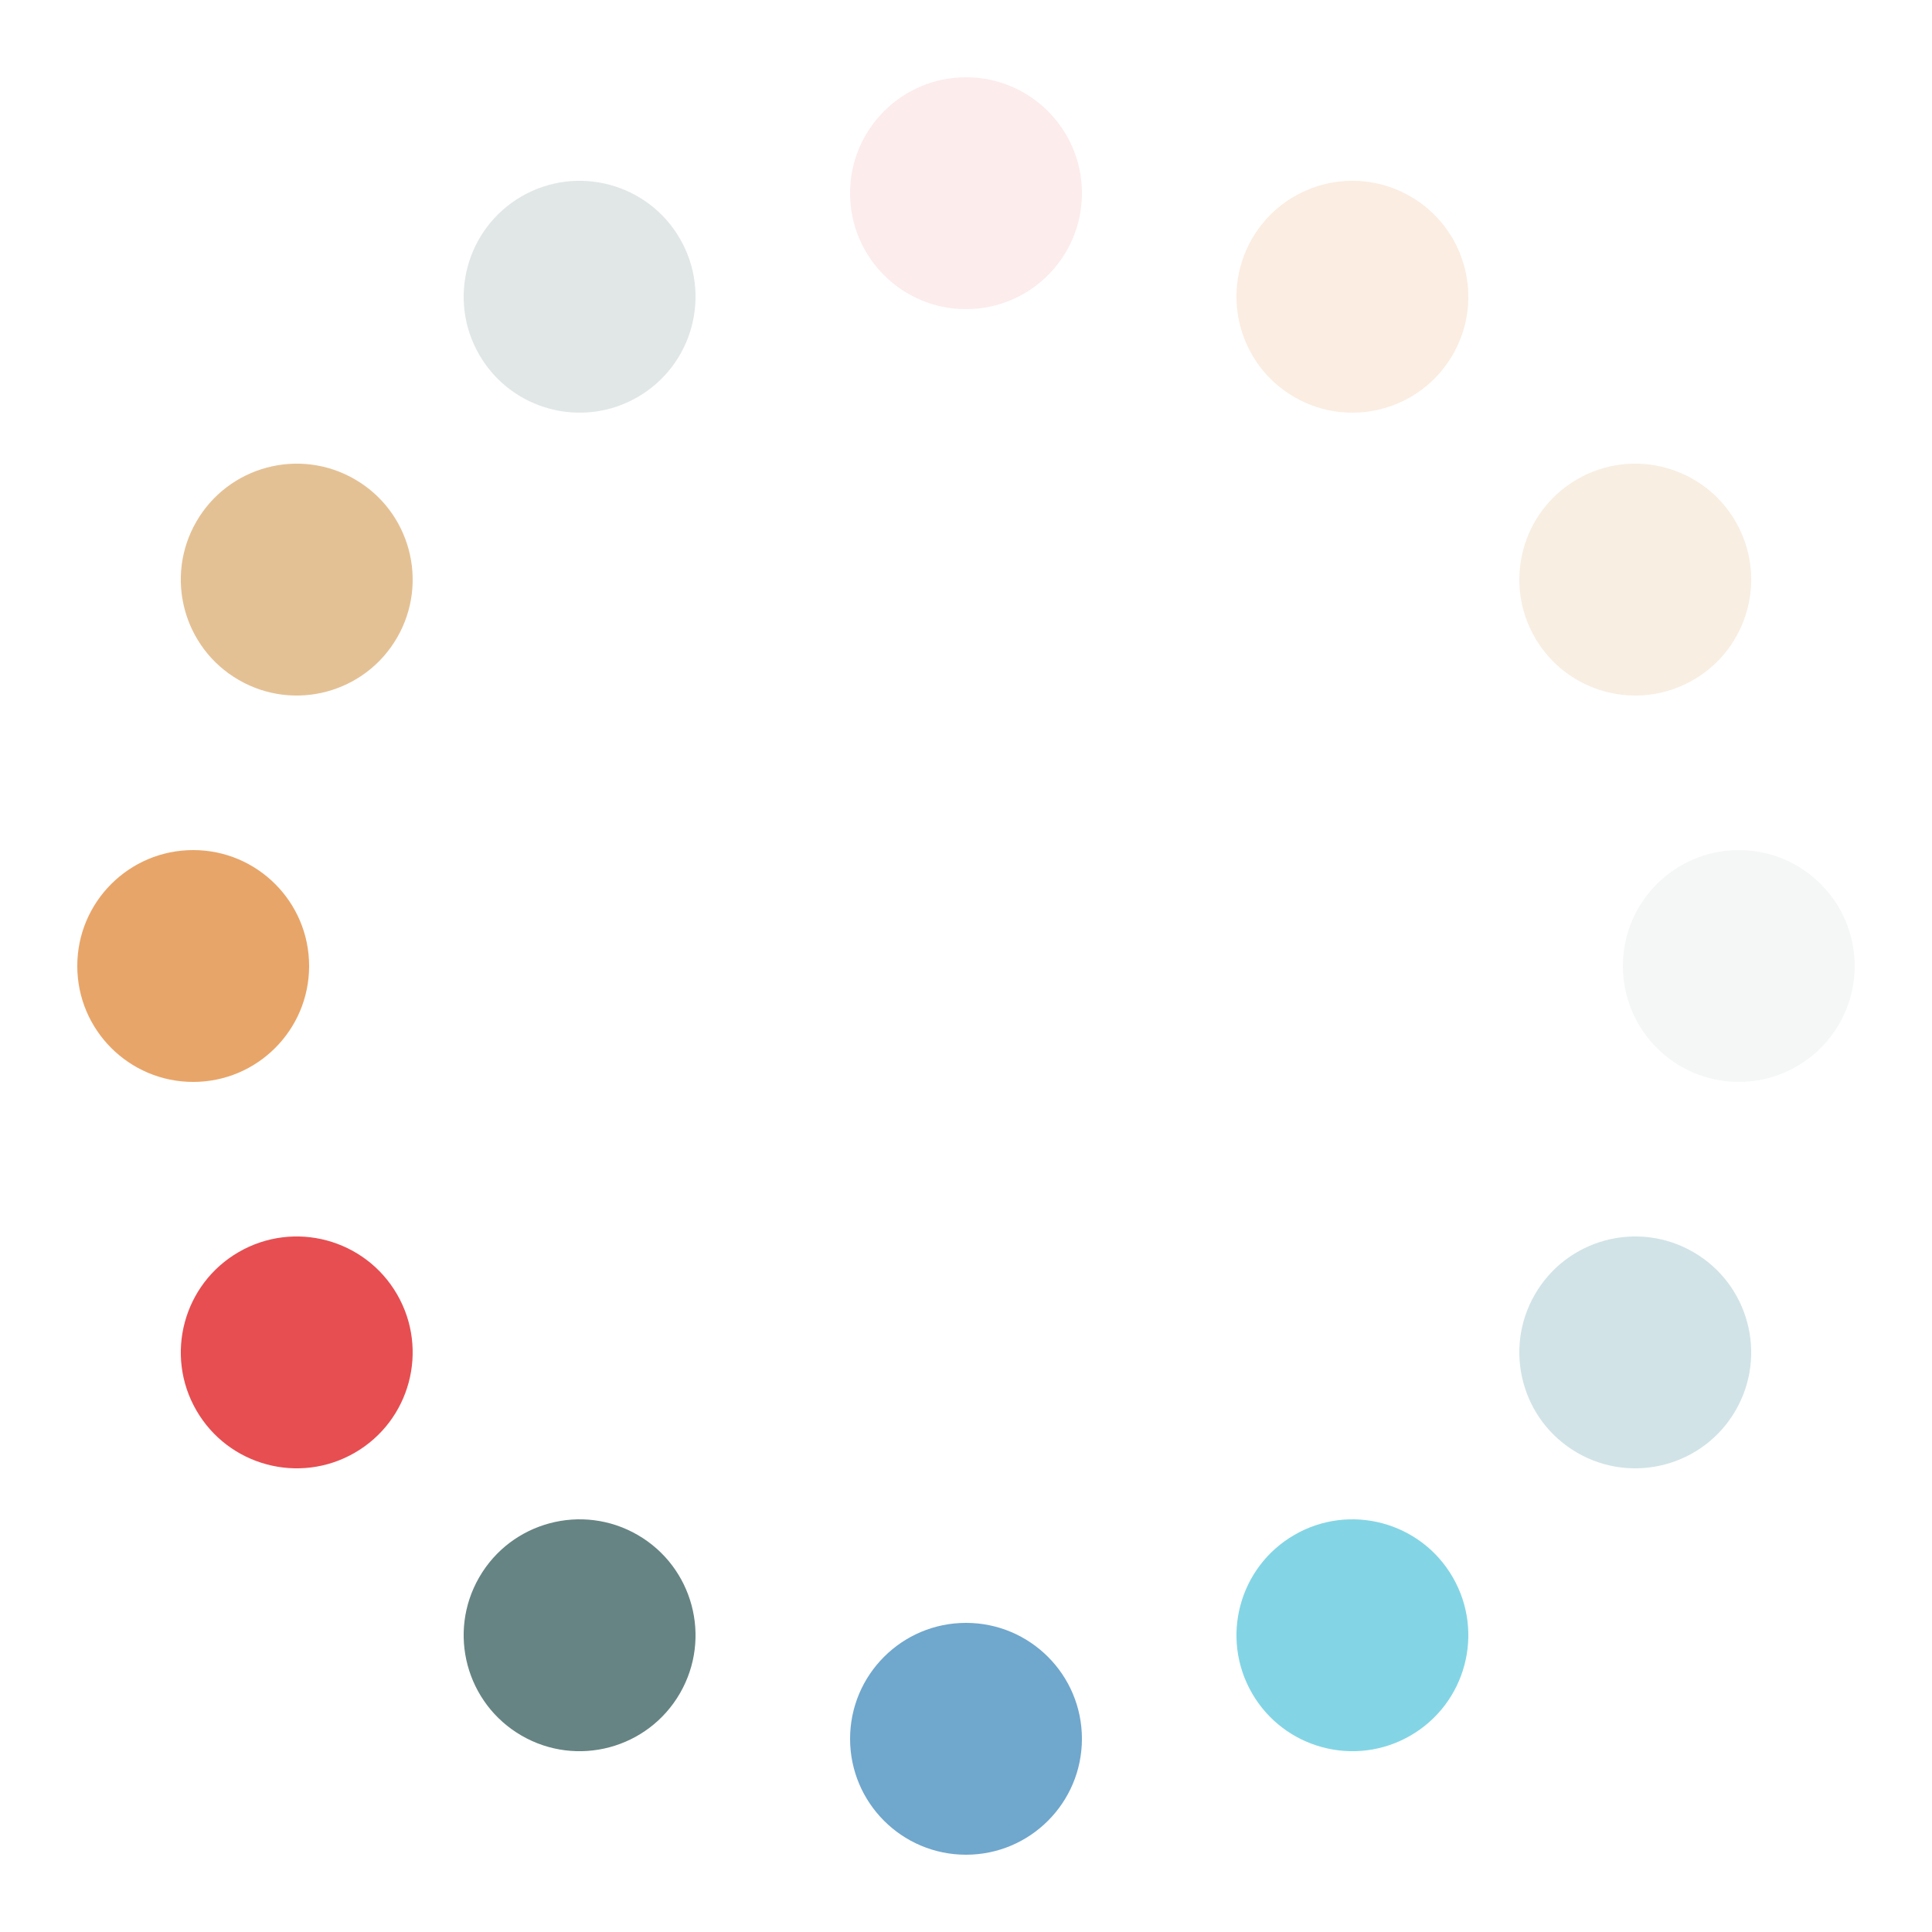
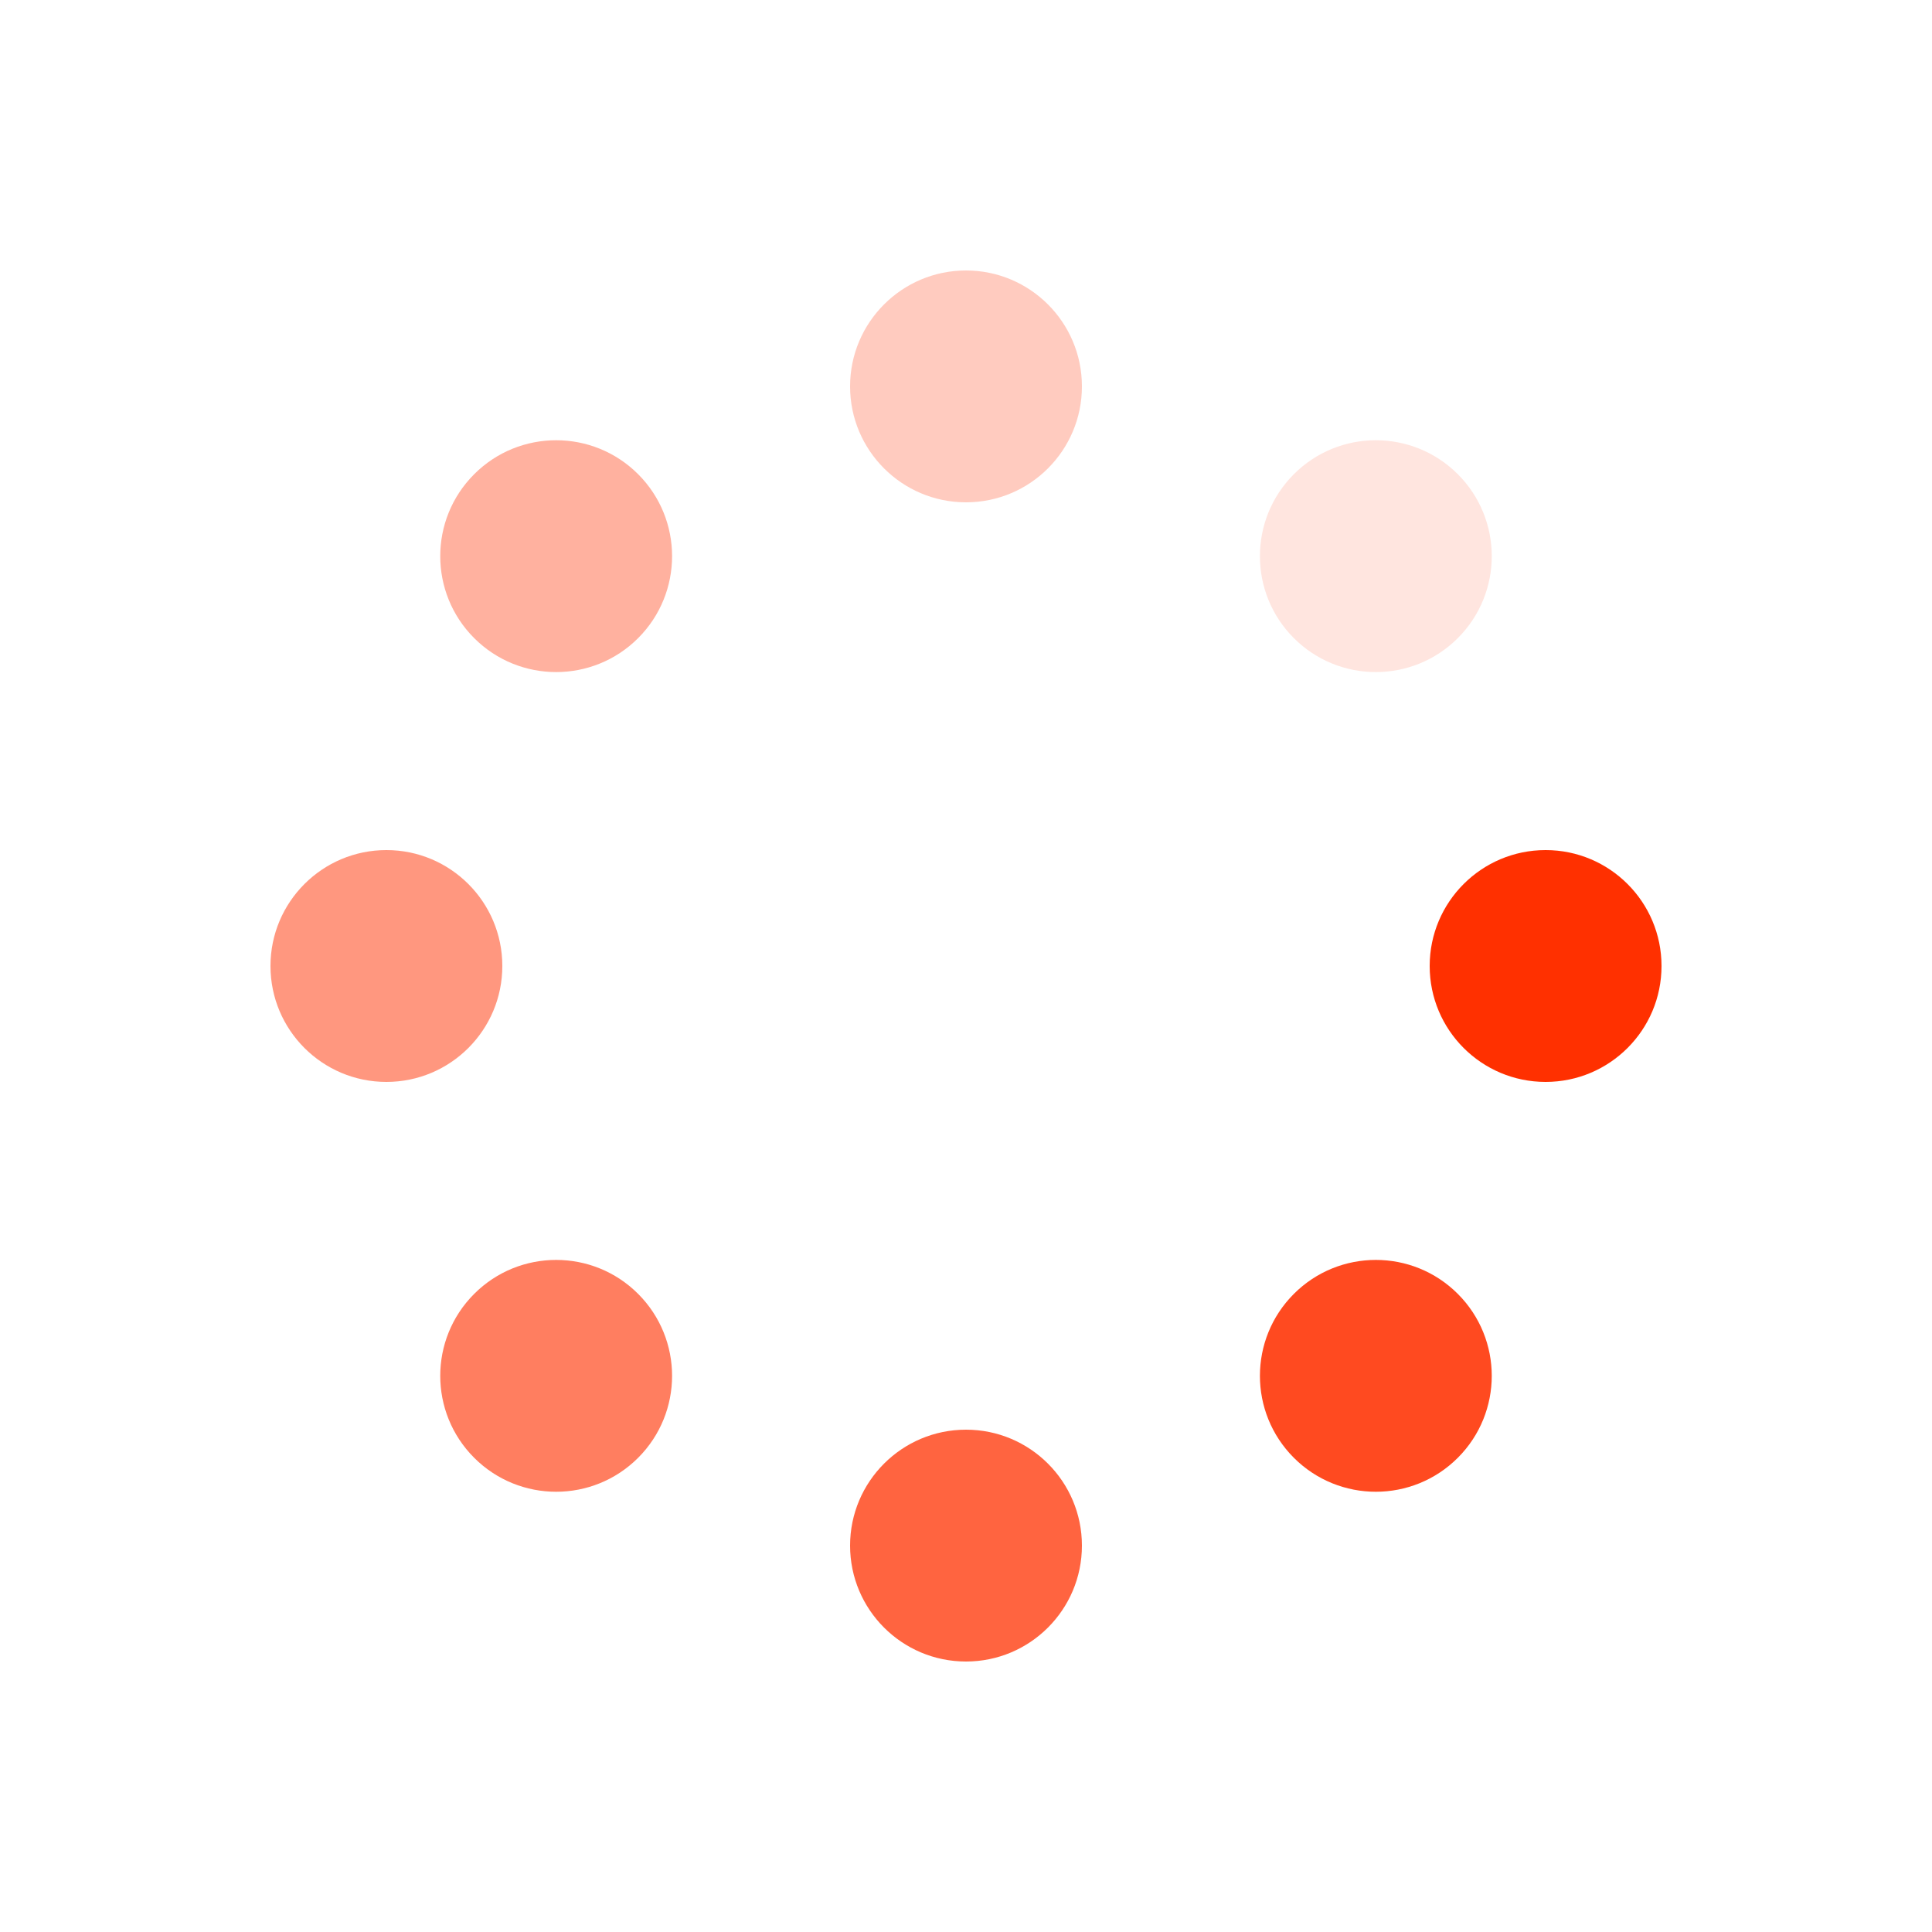
- <svg xmlns="http://www.w3.org/2000/svg" width="40px" height="40px" viewBox="0 0 100 100" preserveAspectRatio="xMidYMid" style="margin-right:-2px;display:block;background-repeat-y:initial;background-repeat-x:initial;animation-play-state:paused">
-   <g transform="rotate(0 50 50)" style="transform:matrix(1, 0, 0, 1, 0, 0);animation-play-state:paused">
-     <rect x="44" y="4" rx="6" ry="6" width="12" height="12" fill="#df1317" opacity="0.083" style="opacity:0.083;animation-play-state:paused" />
+ <svg xmlns="http://www.w3.org/2000/svg" style="margin: auto; background: none; display: block; shape-rendering: auto;" width="200px" height="200px" viewBox="0 0 100 100" preserveAspectRatio="xMidYMid">
+   <g transform="translate(80,50)">
+     <g transform="rotate(0)">
+       <circle cx="0" cy="0" r="6" fill="#ff3000" fill-opacity="1">
+         <animateTransform attributeName="transform" type="scale" begin="-0.875s" values="1.5 1.5;1 1" keyTimes="0;1" dur="1s" repeatCount="indefinite" />
+         <animate attributeName="fill-opacity" keyTimes="0;1" dur="1s" repeatCount="indefinite" values="1;0" begin="-0.875s" />
+       </circle>
+     </g>
  </g>
-   <g transform="rotate(30 50 50)" style="transform:matrix(0.866025, 0.5, -0.5, 0.866025, 31.6987, -18.3013);animation-play-state:paused">
-     <rect x="44" y="4" rx="6" ry="6" width="12" height="12" fill="#e4934b" opacity="0.167" style="opacity:0.167;animation-play-state:paused" />
+   <g transform="translate(71.2132,71.2132)">
+     <g transform="rotate(45)">
+       <circle cx="0" cy="0" r="6" fill="#ff3000" fill-opacity="0.875">
+         <animateTransform attributeName="transform" type="scale" begin="-0.75s" values="1.5 1.5;1 1" keyTimes="0;1" dur="1s" repeatCount="indefinite" />
+         <animate attributeName="fill-opacity" keyTimes="0;1" dur="1s" repeatCount="indefinite" values="1;0" begin="-0.75s" />
+       </circle>
+     </g>
  </g>
-   <g transform="rotate(60 50 50)" style="transform:matrix(0.5, 0.866025, -0.866025, 0.5, 68.3013, -18.3013);animation-play-state:paused">
-     <rect x="44" y="4" rx="6" ry="6" width="12" height="12" fill="#e2bb8b" opacity="0.25" style="opacity:0.25;animation-play-state:paused" />
+   <g transform="translate(50,80)">
+     <g transform="rotate(90)">
+       <circle cx="0" cy="0" r="6" fill="#ff3000" fill-opacity="0.75">
+         <animateTransform attributeName="transform" type="scale" begin="-0.625s" values="1.5 1.5;1 1" keyTimes="0;1" dur="1s" repeatCount="indefinite" />
+         <animate attributeName="fill-opacity" keyTimes="0;1" dur="1s" repeatCount="indefinite" values="1;0" begin="-0.625s" />
+       </circle>
+     </g>
  </g>
-   <g transform="rotate(90 50 50)" style="transform:matrix(6.12323e-17, 1, -1, 6.12323e-17, 100, 0);animation-play-state:paused">
-     <rect x="44" y="4" rx="6" ry="6" width="12" height="12" fill="#e1e7e7" opacity="0.333" style="opacity:0.333;animation-play-state:paused" />
+   <g transform="translate(28.7868,71.2132)">
+     <g transform="rotate(135)">
+       <circle cx="0" cy="0" r="6" fill="#ff3000" fill-opacity="0.625">
+         <animateTransform attributeName="transform" type="scale" begin="-0.5s" values="1.5 1.5;1 1" keyTimes="0;1" dur="1s" repeatCount="indefinite" />
+         <animate attributeName="fill-opacity" keyTimes="0;1" dur="1s" repeatCount="indefinite" values="1;0" begin="-0.5s" />
+       </circle>
+     </g>
  </g>
-   <g transform="rotate(120 50 50)" style="transform:matrix(-0.5, 0.866025, -0.866025, -0.5, 118.301, 31.6987);animation-play-state:paused">
-     <rect x="44" y="4" rx="6" ry="6" width="12" height="12" fill="#91bcc6" opacity="0.417" style="opacity:0.417;animation-play-state:paused" />
+   <g transform="translate(20,50)">
+     <g transform="rotate(180)">
+       <circle cx="0" cy="0" r="6" fill="#ff3000" fill-opacity="0.5">
+         <animateTransform attributeName="transform" type="scale" begin="-0.375s" values="1.5 1.5;1 1" keyTimes="0;1" dur="1s" repeatCount="indefinite" />
+         <animate attributeName="fill-opacity" keyTimes="0;1" dur="1s" repeatCount="indefinite" values="1;0" begin="-0.375s" />
+       </circle>
+     </g>
  </g>
-   <g transform="rotate(150 50 50)" style="transform:matrix(-0.866025, 0.5, -0.5, -0.866025, 118.301, 68.3013);animation-play-state:paused">
-     <rect x="44" y="4" rx="6" ry="6" width="12" height="12" fill="#07abcc" opacity="0.5" style="opacity:0.5;animation-play-state:paused" />
+   <g transform="translate(28.7868,28.7868)">
+     <g transform="rotate(225)">
+       <circle cx="0" cy="0" r="6" fill="#ff3000" fill-opacity="0.375">
+         <animateTransform attributeName="transform" type="scale" begin="-0.25s" values="1.5 1.5;1 1" keyTimes="0;1" dur="1s" repeatCount="indefinite" />
+         <animate attributeName="fill-opacity" keyTimes="0;1" dur="1s" repeatCount="indefinite" values="1;0" begin="-0.25s" />
+       </circle>
+     </g>
  </g>
-   <g transform="rotate(180 50 50)" style="transform:matrix(-1, 1.22465e-16, -1.22465e-16, -1, 100, 100);animation-play-state:paused">
-     <rect x="44" y="4" rx="6" ry="6" width="12" height="12" fill="#0a69aa" opacity="0.583" style="opacity:0.583;animation-play-state:paused" />
+   <g transform="translate(50,20)">
+     <g transform="rotate(270)">
+       <circle cx="0" cy="0" r="6" fill="#ff3000" fill-opacity="0.25">
+         <animateTransform attributeName="transform" type="scale" begin="-0.125s" values="1.5 1.5;1 1" keyTimes="0;1" dur="1s" repeatCount="indefinite" />
+         <animate attributeName="fill-opacity" keyTimes="0;1" dur="1s" repeatCount="indefinite" values="1;0" begin="-0.125s" />
+       </circle>
+     </g>
  </g>
-   <g transform="rotate(210 50 50)" style="transform:matrix(-0.866025, -0.5, 0.5, -0.866025, 68.3013, 118.301);animation-play-state:paused">
-     <rect x="44" y="4" rx="6" ry="6" width="12" height="12" fill="#194645" opacity="0.667" style="opacity:0.667;animation-play-state:paused" />
-   </g>
-   <g transform="rotate(240 50 50)" style="transform:matrix(-0.5, -0.866025, 0.866025, -0.5, 31.6987, 118.301);animation-play-state:paused">
-     <rect x="44" y="4" rx="6" ry="6" width="12" height="12" fill="#df1317" opacity="0.75" style="opacity:0.75;animation-play-state:paused" />
-   </g>
-   <g transform="rotate(270 50 50)" style="transform:matrix(-1.83697e-16, -1, 1, -1.83697e-16, 9.4739e-15, 100);animation-play-state:paused">
-     <rect x="44" y="4" rx="6" ry="6" width="12" height="12" fill="#e4934b" opacity="0.833" style="opacity:0.833;animation-play-state:paused" />
-   </g>
-   <g transform="rotate(300 50 50)" style="transform:matrix(0.5, -0.866025, 0.866025, 0.5, -18.3013, 68.3013);animation-play-state:paused">
-     <rect x="44" y="4" rx="6" ry="6" width="12" height="12" fill="#e2bb8b" opacity="0.917" style="opacity:0.917;animation-play-state:paused" />
-   </g>
-   <g transform="rotate(330 50 50)" style="transform:matrix(0.866025, -0.5, 0.5, 0.866025, -18.3013, 31.6987);animation-play-state:paused">
-     <rect x="44" y="4" rx="6" ry="6" width="12" height="12" fill="#e1e7e7" opacity="1" style="animation-play-state:paused" />
+   <g transform="translate(71.2132,28.7868)">
+     <g transform="rotate(315)">
+       <circle cx="0" cy="0" r="6" fill="#ff3000" fill-opacity="0.125">
+         <animateTransform attributeName="transform" type="scale" begin="0s" values="1.5 1.5;1 1" keyTimes="0;1" dur="1s" repeatCount="indefinite" />
+         <animate attributeName="fill-opacity" keyTimes="0;1" dur="1s" repeatCount="indefinite" values="1;0" begin="0s" />
+       </circle>
+     </g>
  </g>
</svg>
